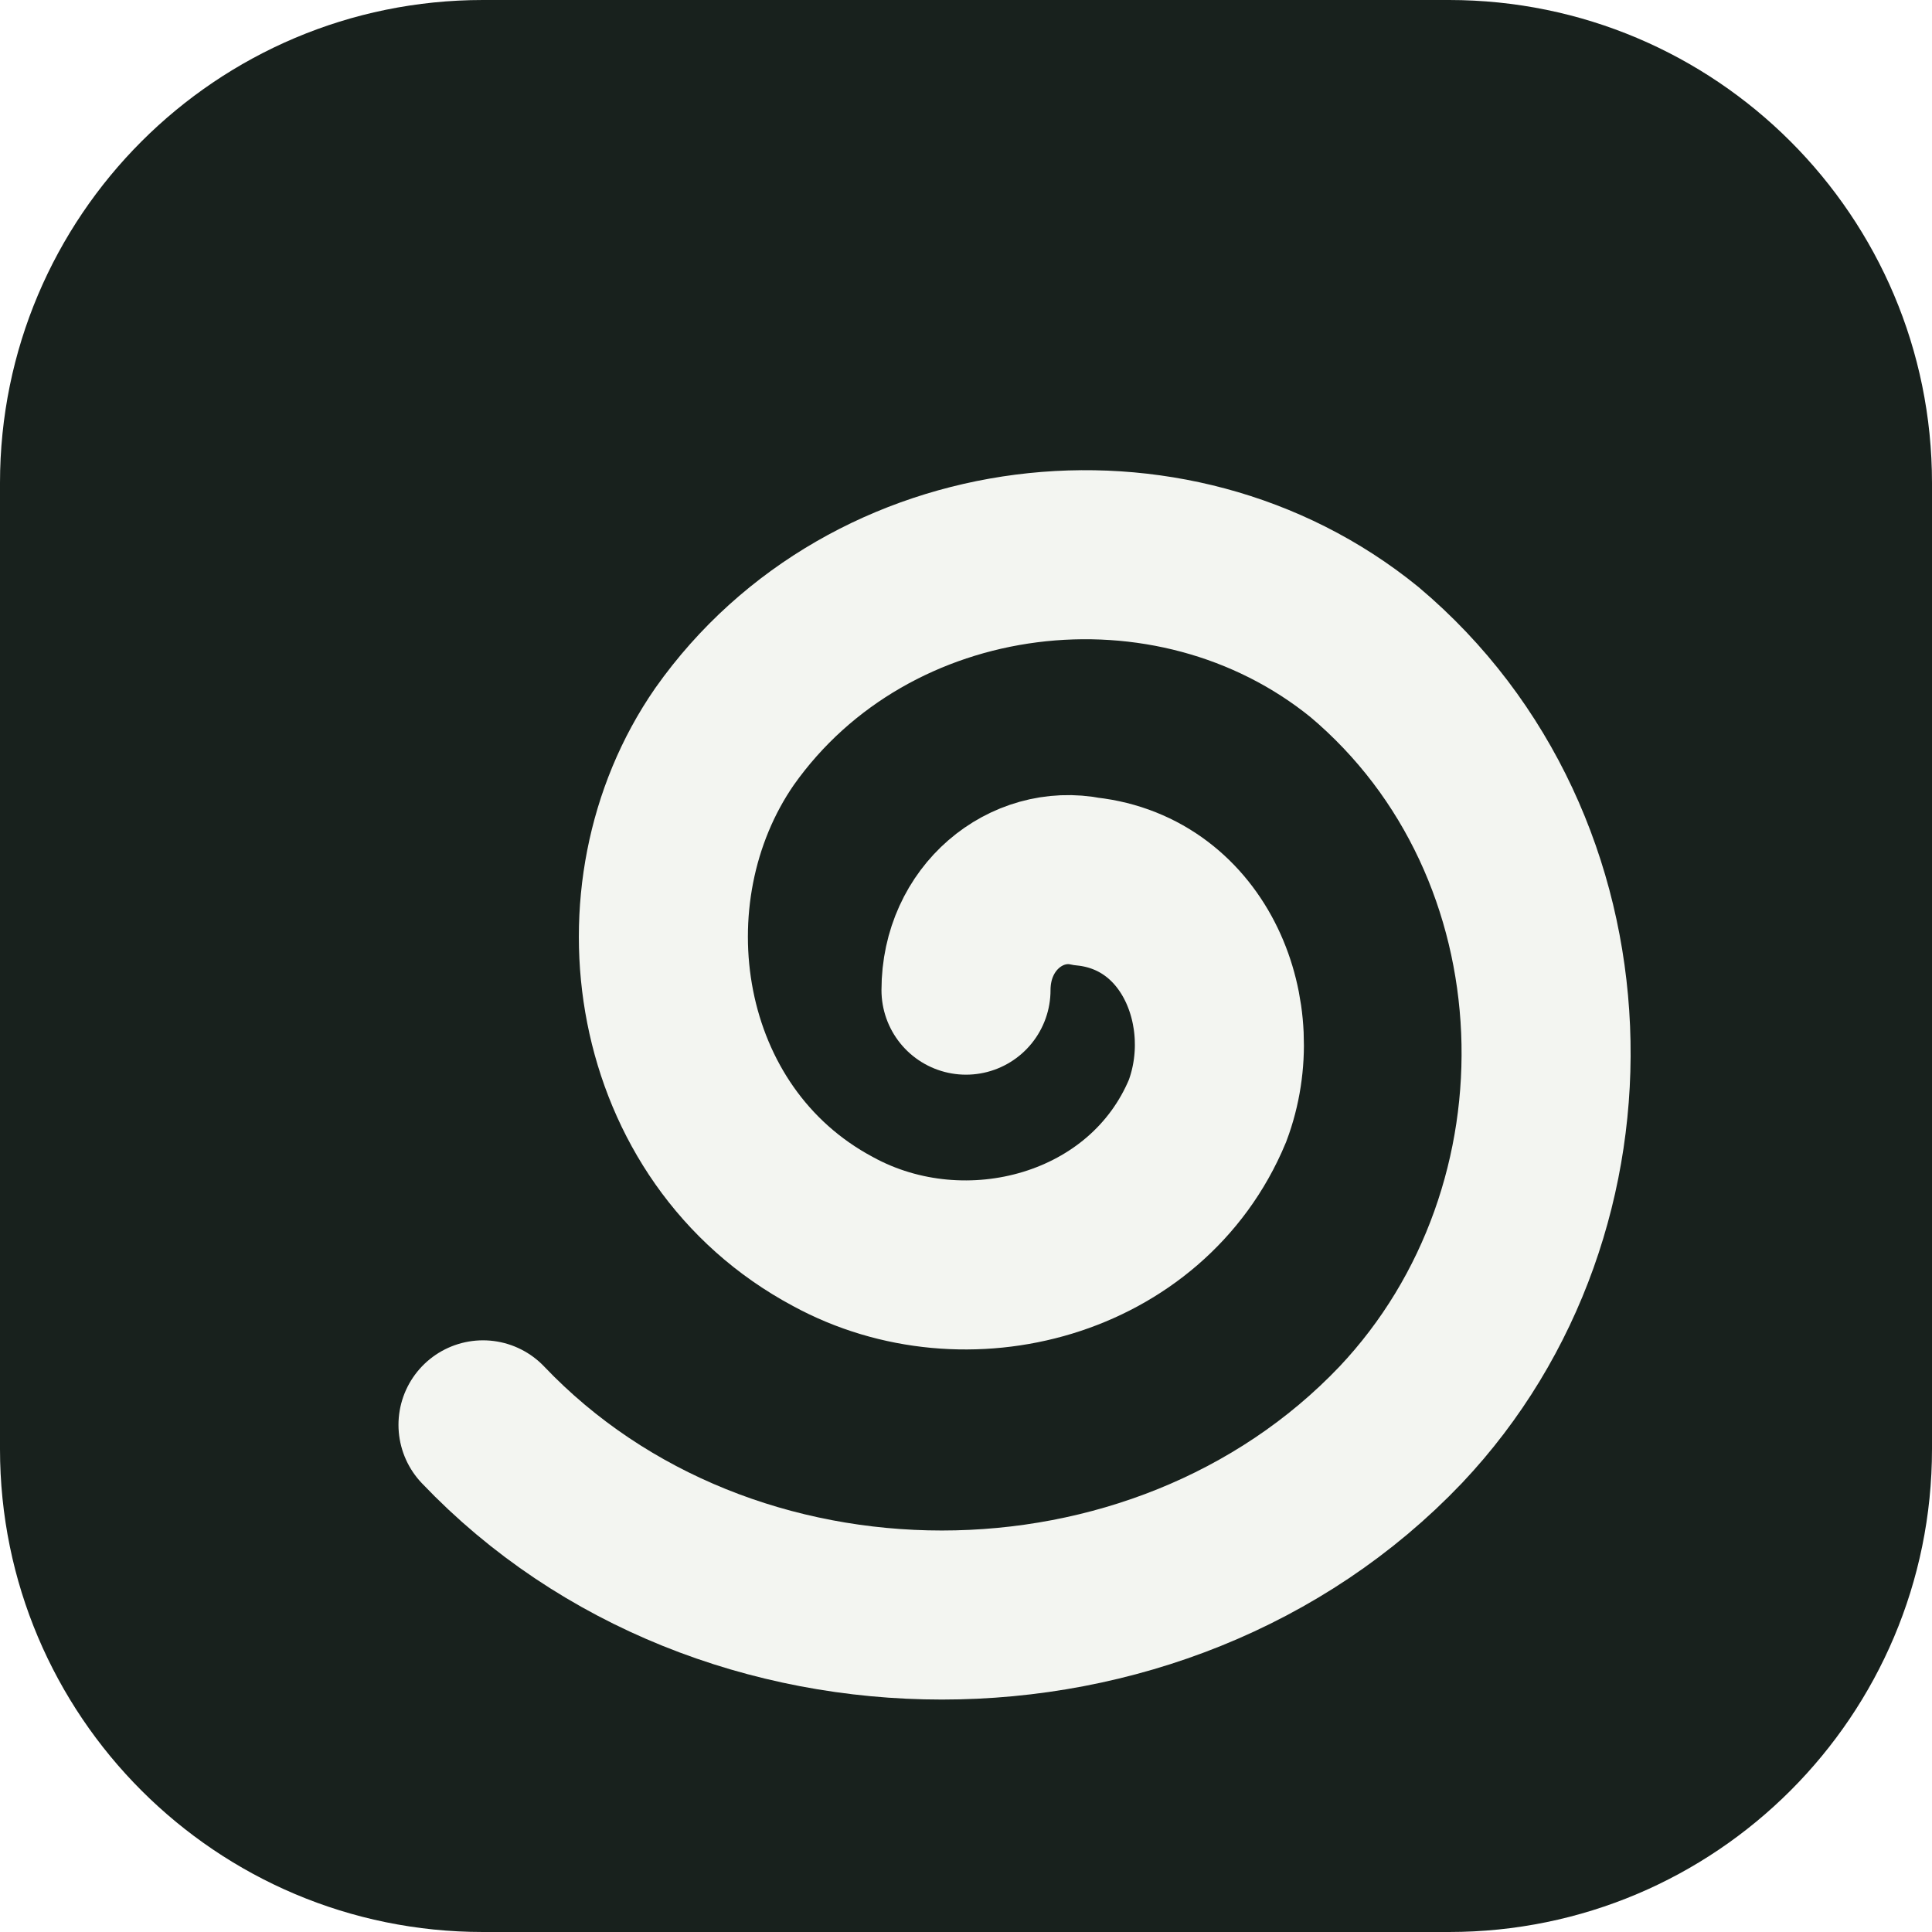
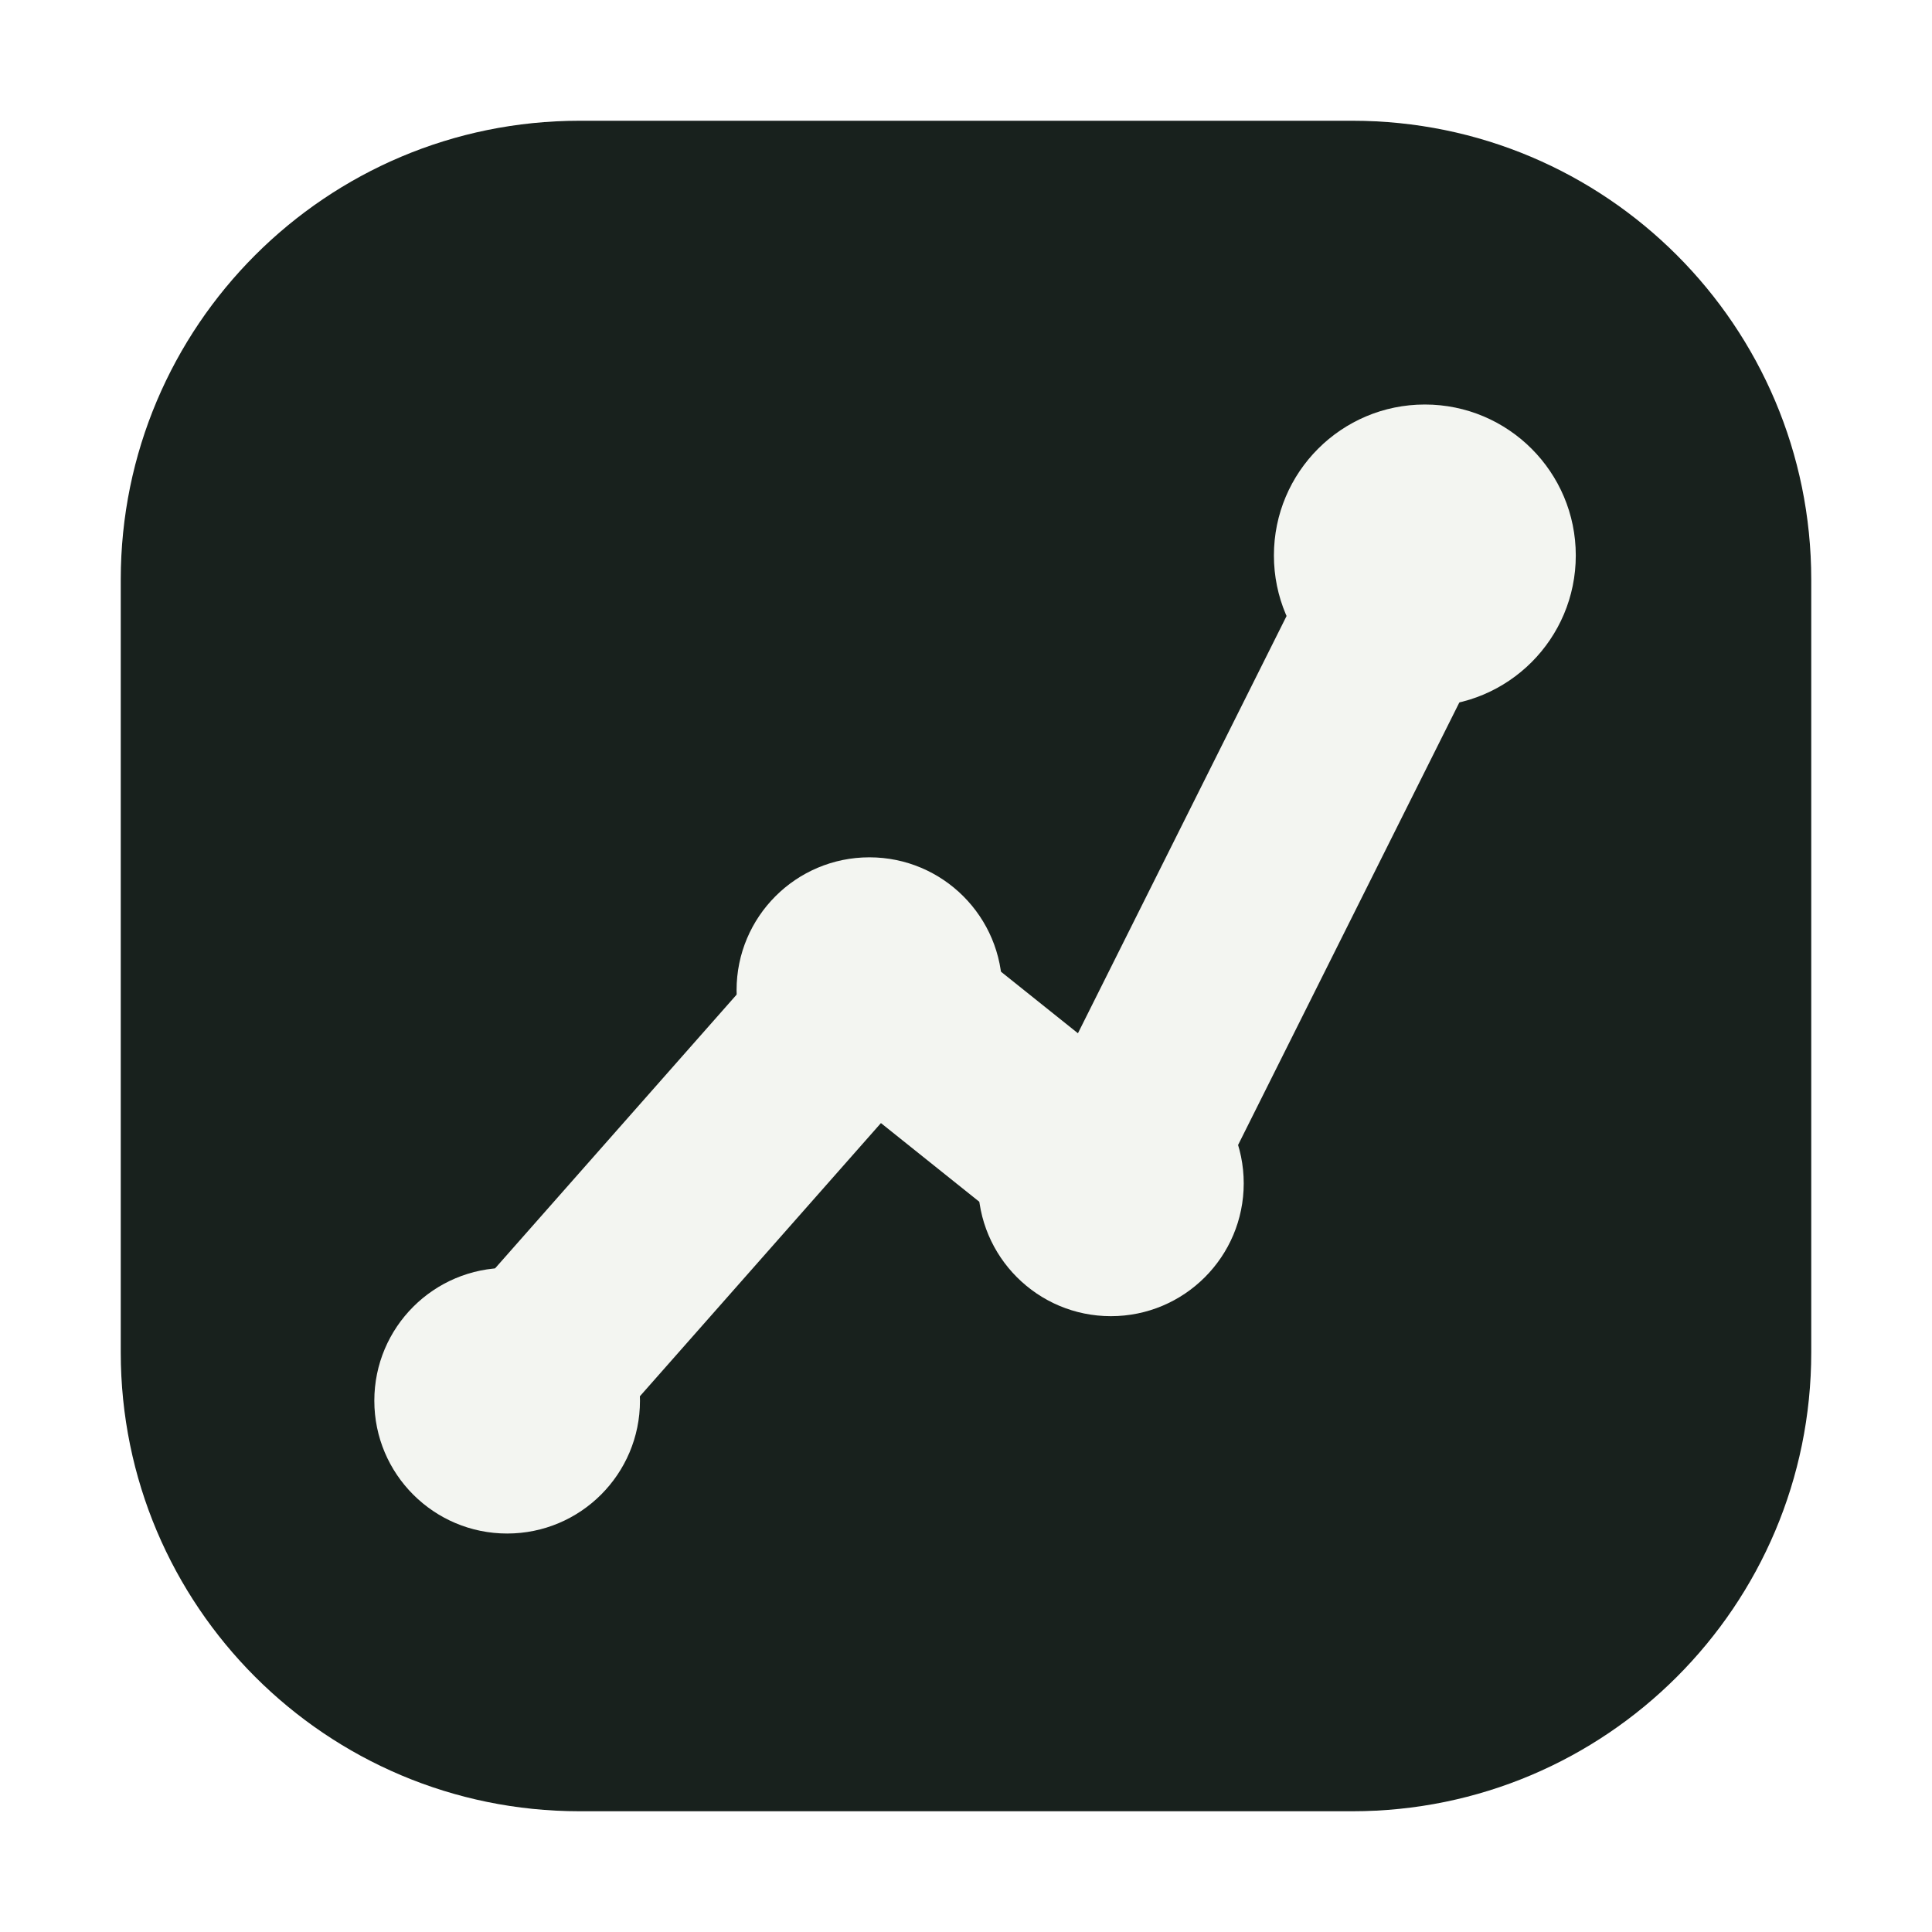
<svg xmlns="http://www.w3.org/2000/svg" viewBox="0 0 16 16">
-   <rect width="16" height="16" rx="4" fill="#18211d" />
-   <path d="M8 8.2c0-.6.5-1 1-.9.9.1 1.3 1.1 1 1.9-.5 1.2-2 1.6-3.1 1-1.5-.8-1.8-2.8-.9-4.1 1.2-1.7 3.7-2 5.3-.7 1.9 1.6 2 4.6.3 6.4-2 2.1-5.6 2.1-7.6 0" fill="none" stroke="#f3f5f1" stroke-width="1.4" stroke-linecap="round" />
+   <rect x="1" y="1" width="14" height="14" rx="3.8" fill="#18211d" />
+   <path d="M4.2 11.6 7.2 8.2 9.2 9.8 11.8 4.6" fill="none" stroke="#f3f5f1" stroke-width="1.6" stroke-linecap="round" stroke-linejoin="round" />
+   <g fill="#f3f5f1">
+     <circle cx="4.2" cy="11.6" r="1.1" />
+     <circle cx="7.2" cy="8.2" r="1.1" />
+     <circle cx="9.2" cy="9.8" r="1.1" />
+     <circle cx="11.8" cy="4.6" r="1.25" />
+   </g>
</svg>
